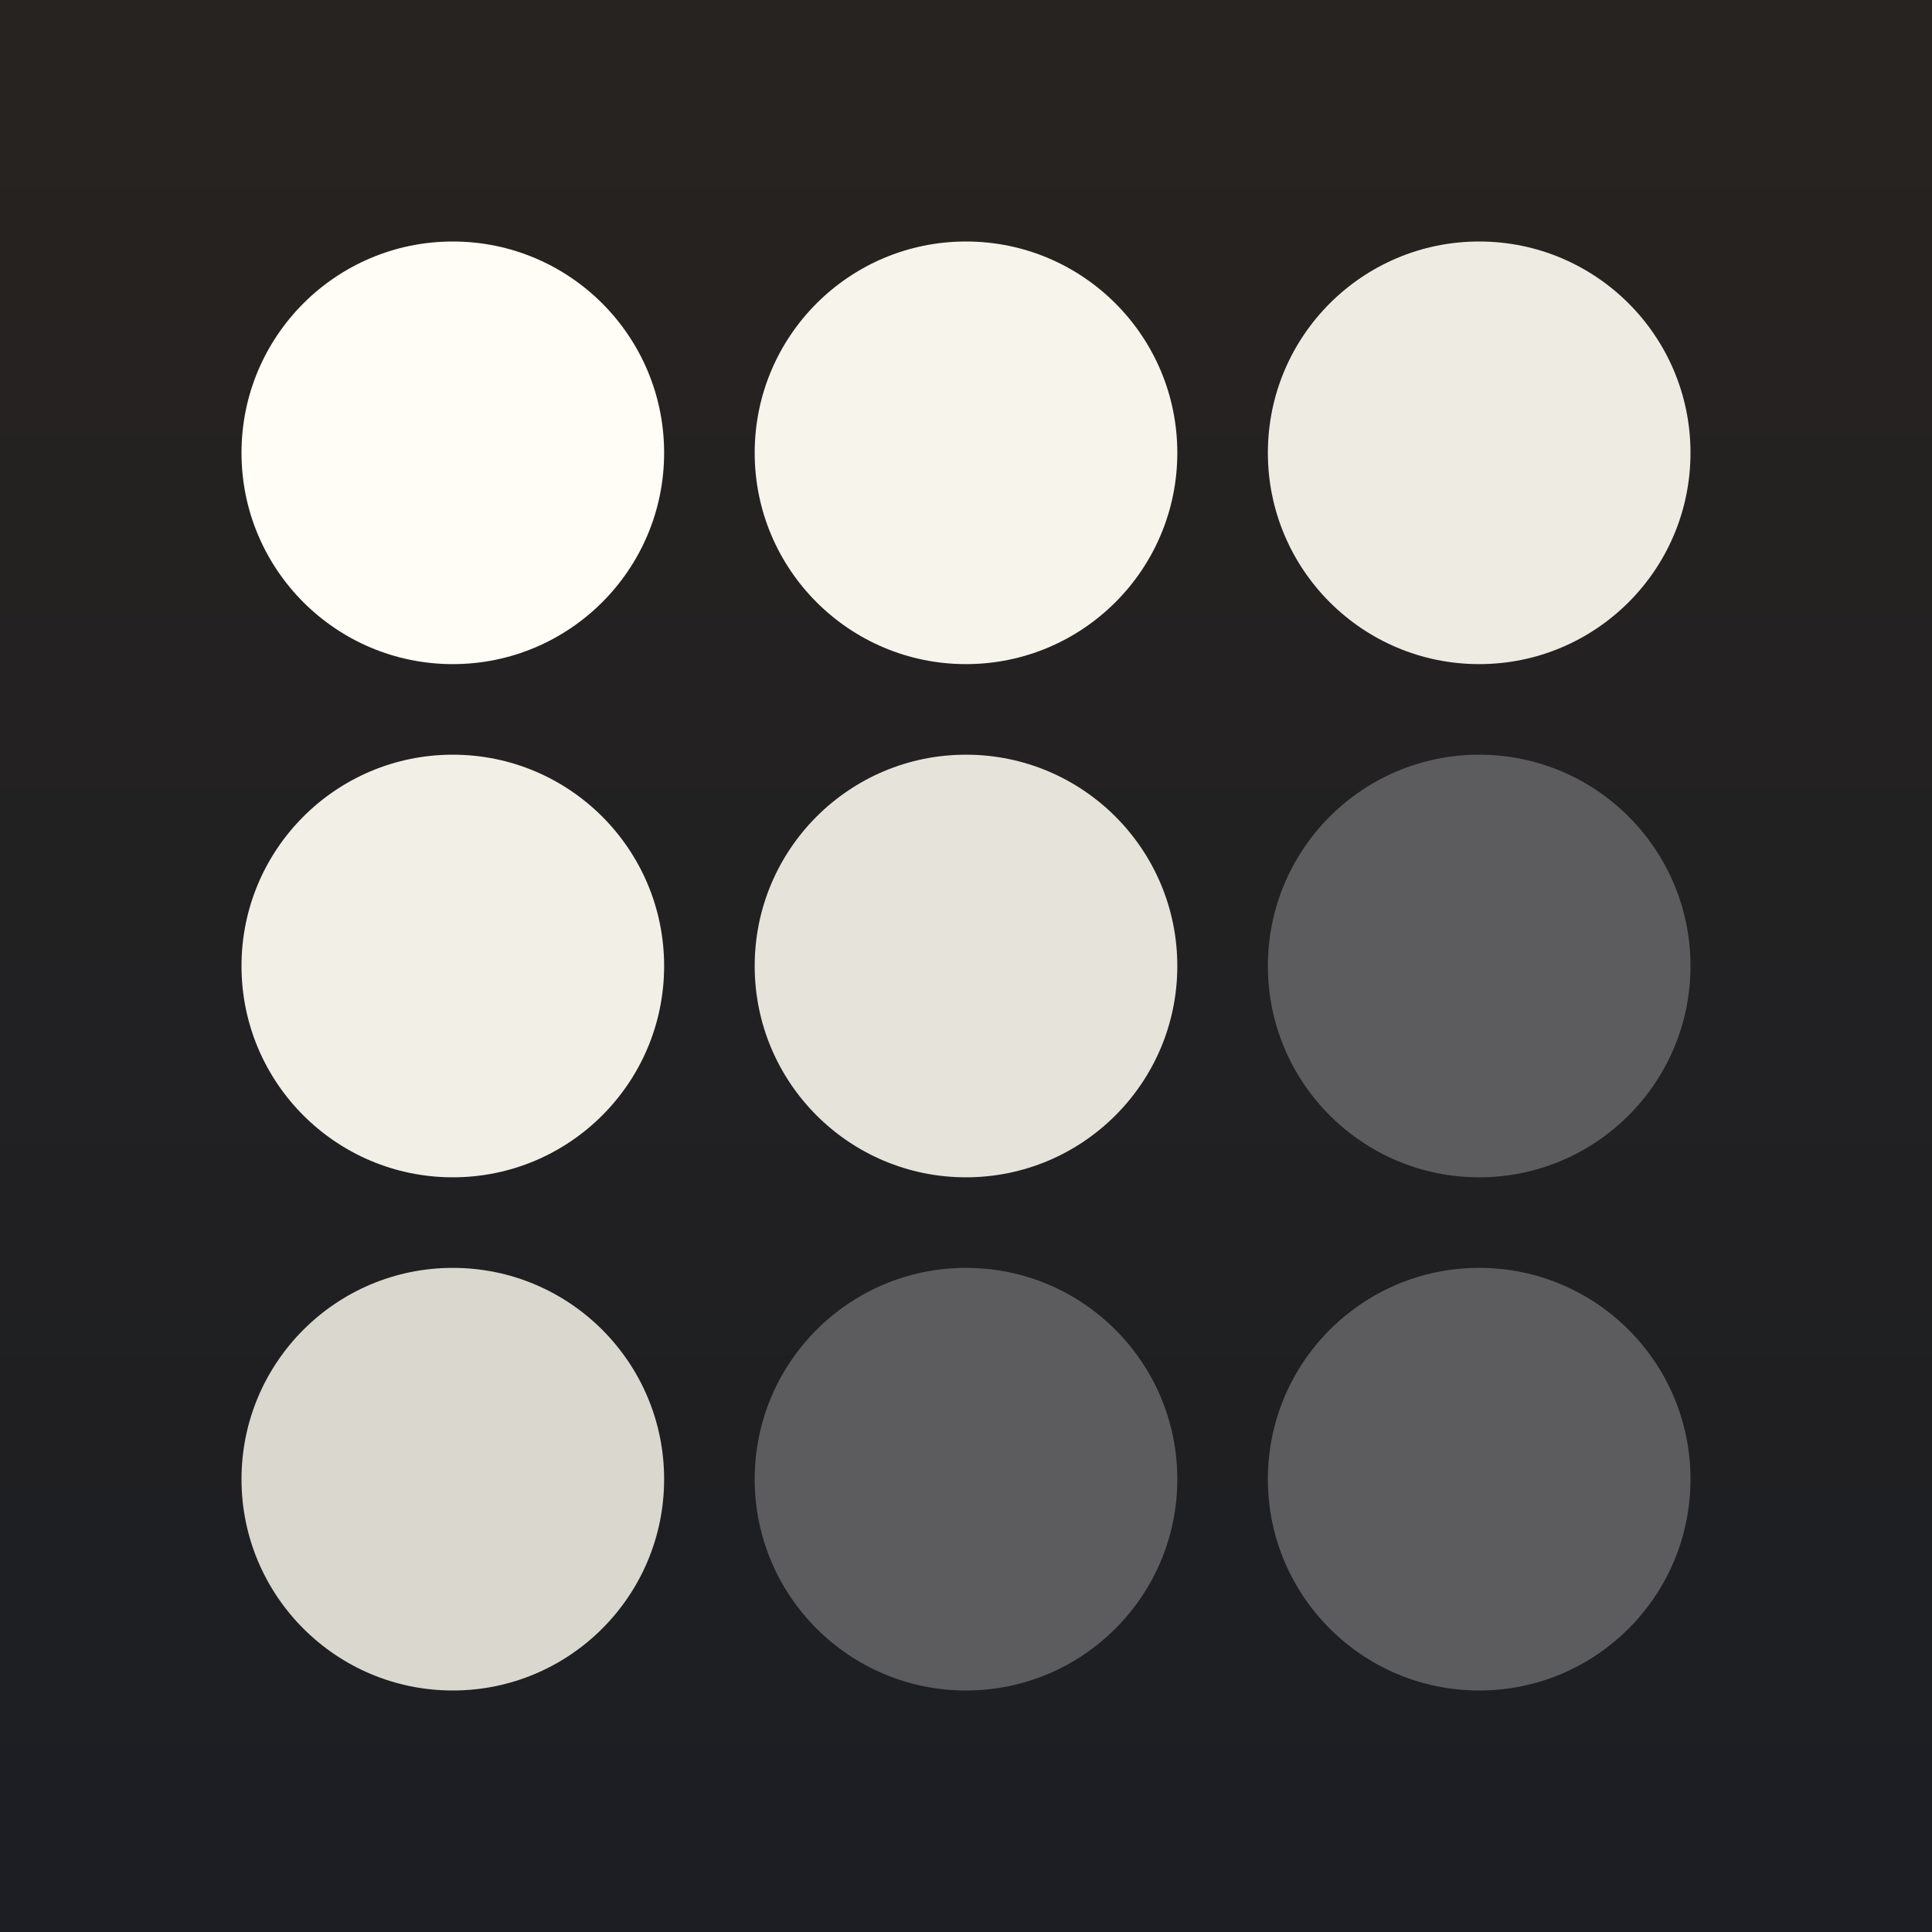
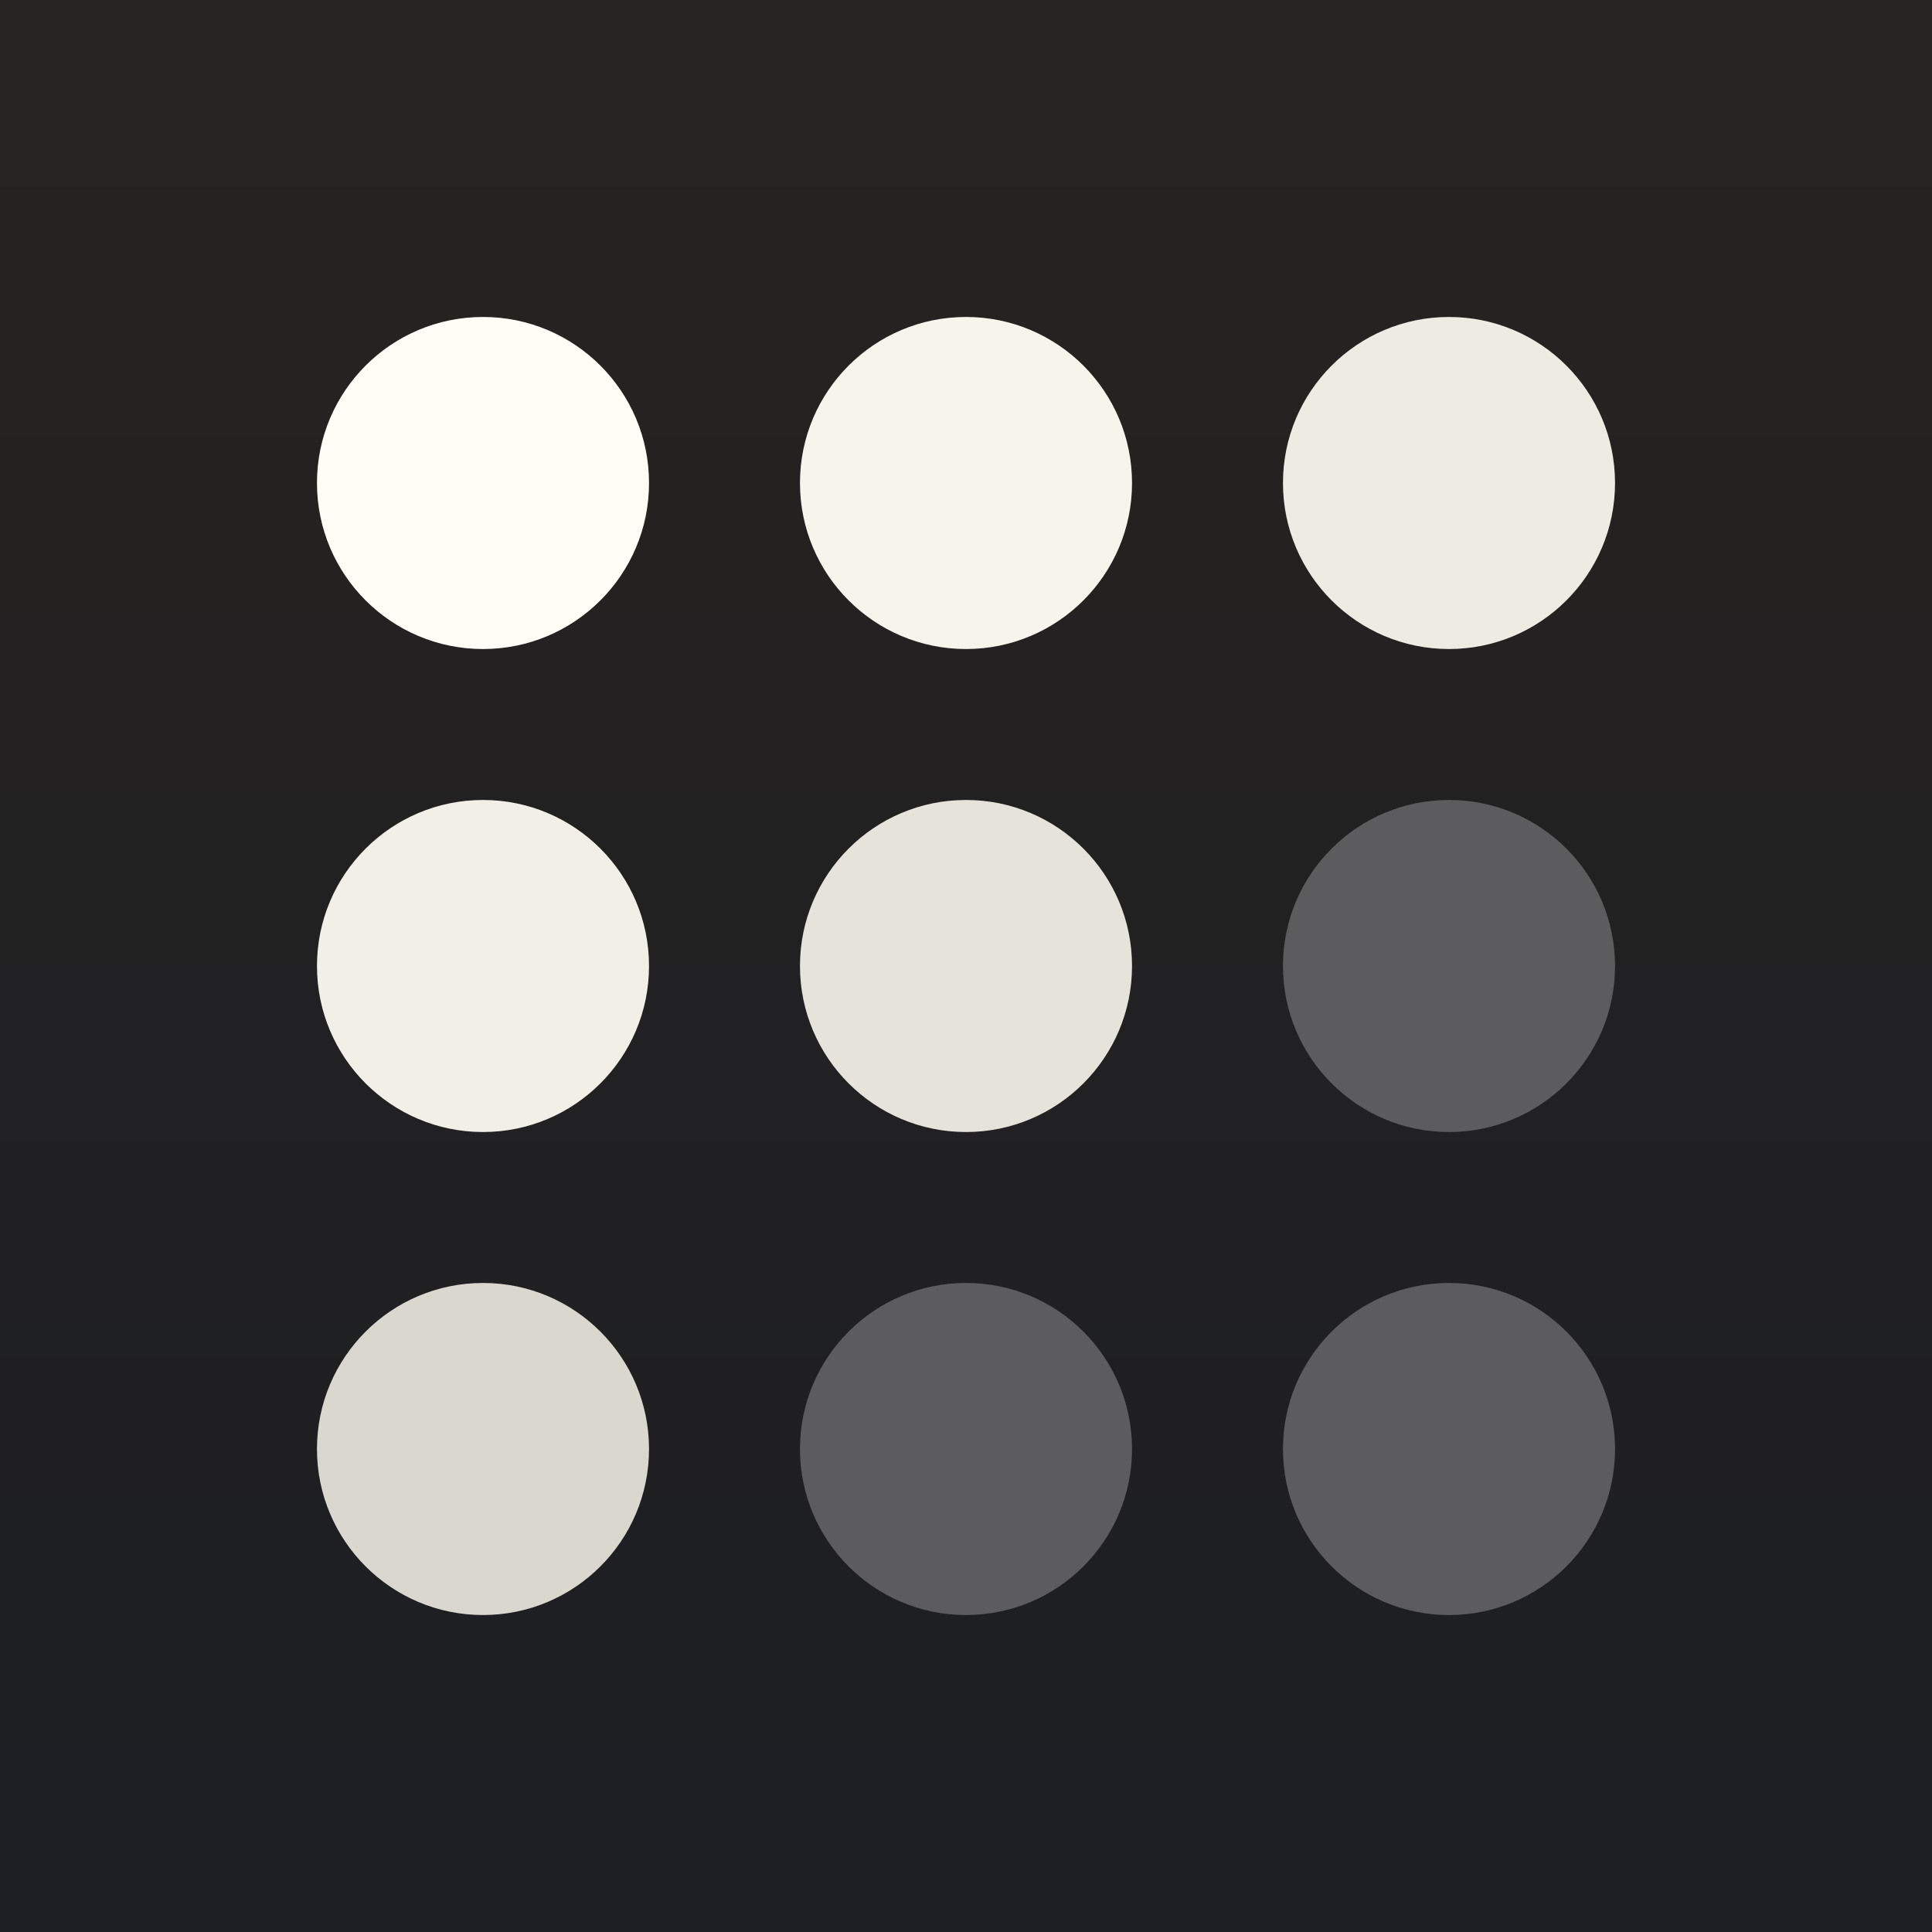
<svg xmlns="http://www.w3.org/2000/svg" viewBox="0 0 64 64">
  <defs>
    <linearGradient id="bgg" x1="0" y1="0" x2="0" y2="1">
      <stop offset="0" stop-color="#272320" />
      <stop offset="1" stop-color="#1c1e23" />
    </linearGradient>
  </defs>
  <rect width="64" height="64" fill="url(#bgg)" />
-   <circle cx="15" cy="15" r="7" fill="#fffdf5" />
-   <circle cx="32" cy="15" r="7" fill="#f7f4ec" />
-   <circle cx="49" cy="15" r="7" fill="#eeebe2" />
-   <circle cx="15" cy="32" r="7" fill="#f2efe7" />
-   <circle cx="32" cy="32" r="7" fill="#e6e3da" />
-   <circle cx="49" cy="32" r="7" fill="#5c5c5e" />
-   <circle cx="15" cy="49" r="7" fill="#dad7ce" />
-   <circle cx="32" cy="49" r="7" fill="#5c5c5e" />
-   <circle cx="49" cy="49" r="7" fill="#5c5c5e" />
+   <circle cx="16" cy="16" r="5.5" fill="#fffdf5" />
+   <circle cx="32" cy="16" r="5.5" fill="#f7f4ec" />
+   <circle cx="48" cy="16" r="5.5" fill="#eeebe2" />
+   <circle cx="16" cy="32" r="5.5" fill="#f2efe7" />
+   <circle cx="32" cy="32" r="5.5" fill="#e6e3da" />
+   <circle cx="48" cy="32" r="5.5" fill="#5c5c5e" />
+   <circle cx="16" cy="48" r="5.5" fill="#dad7ce" />
+   <circle cx="32" cy="48" r="5.5" fill="#5c5c5e" />
+   <circle cx="48" cy="48" r="5.5" fill="#5c5c5e" />
</svg>
